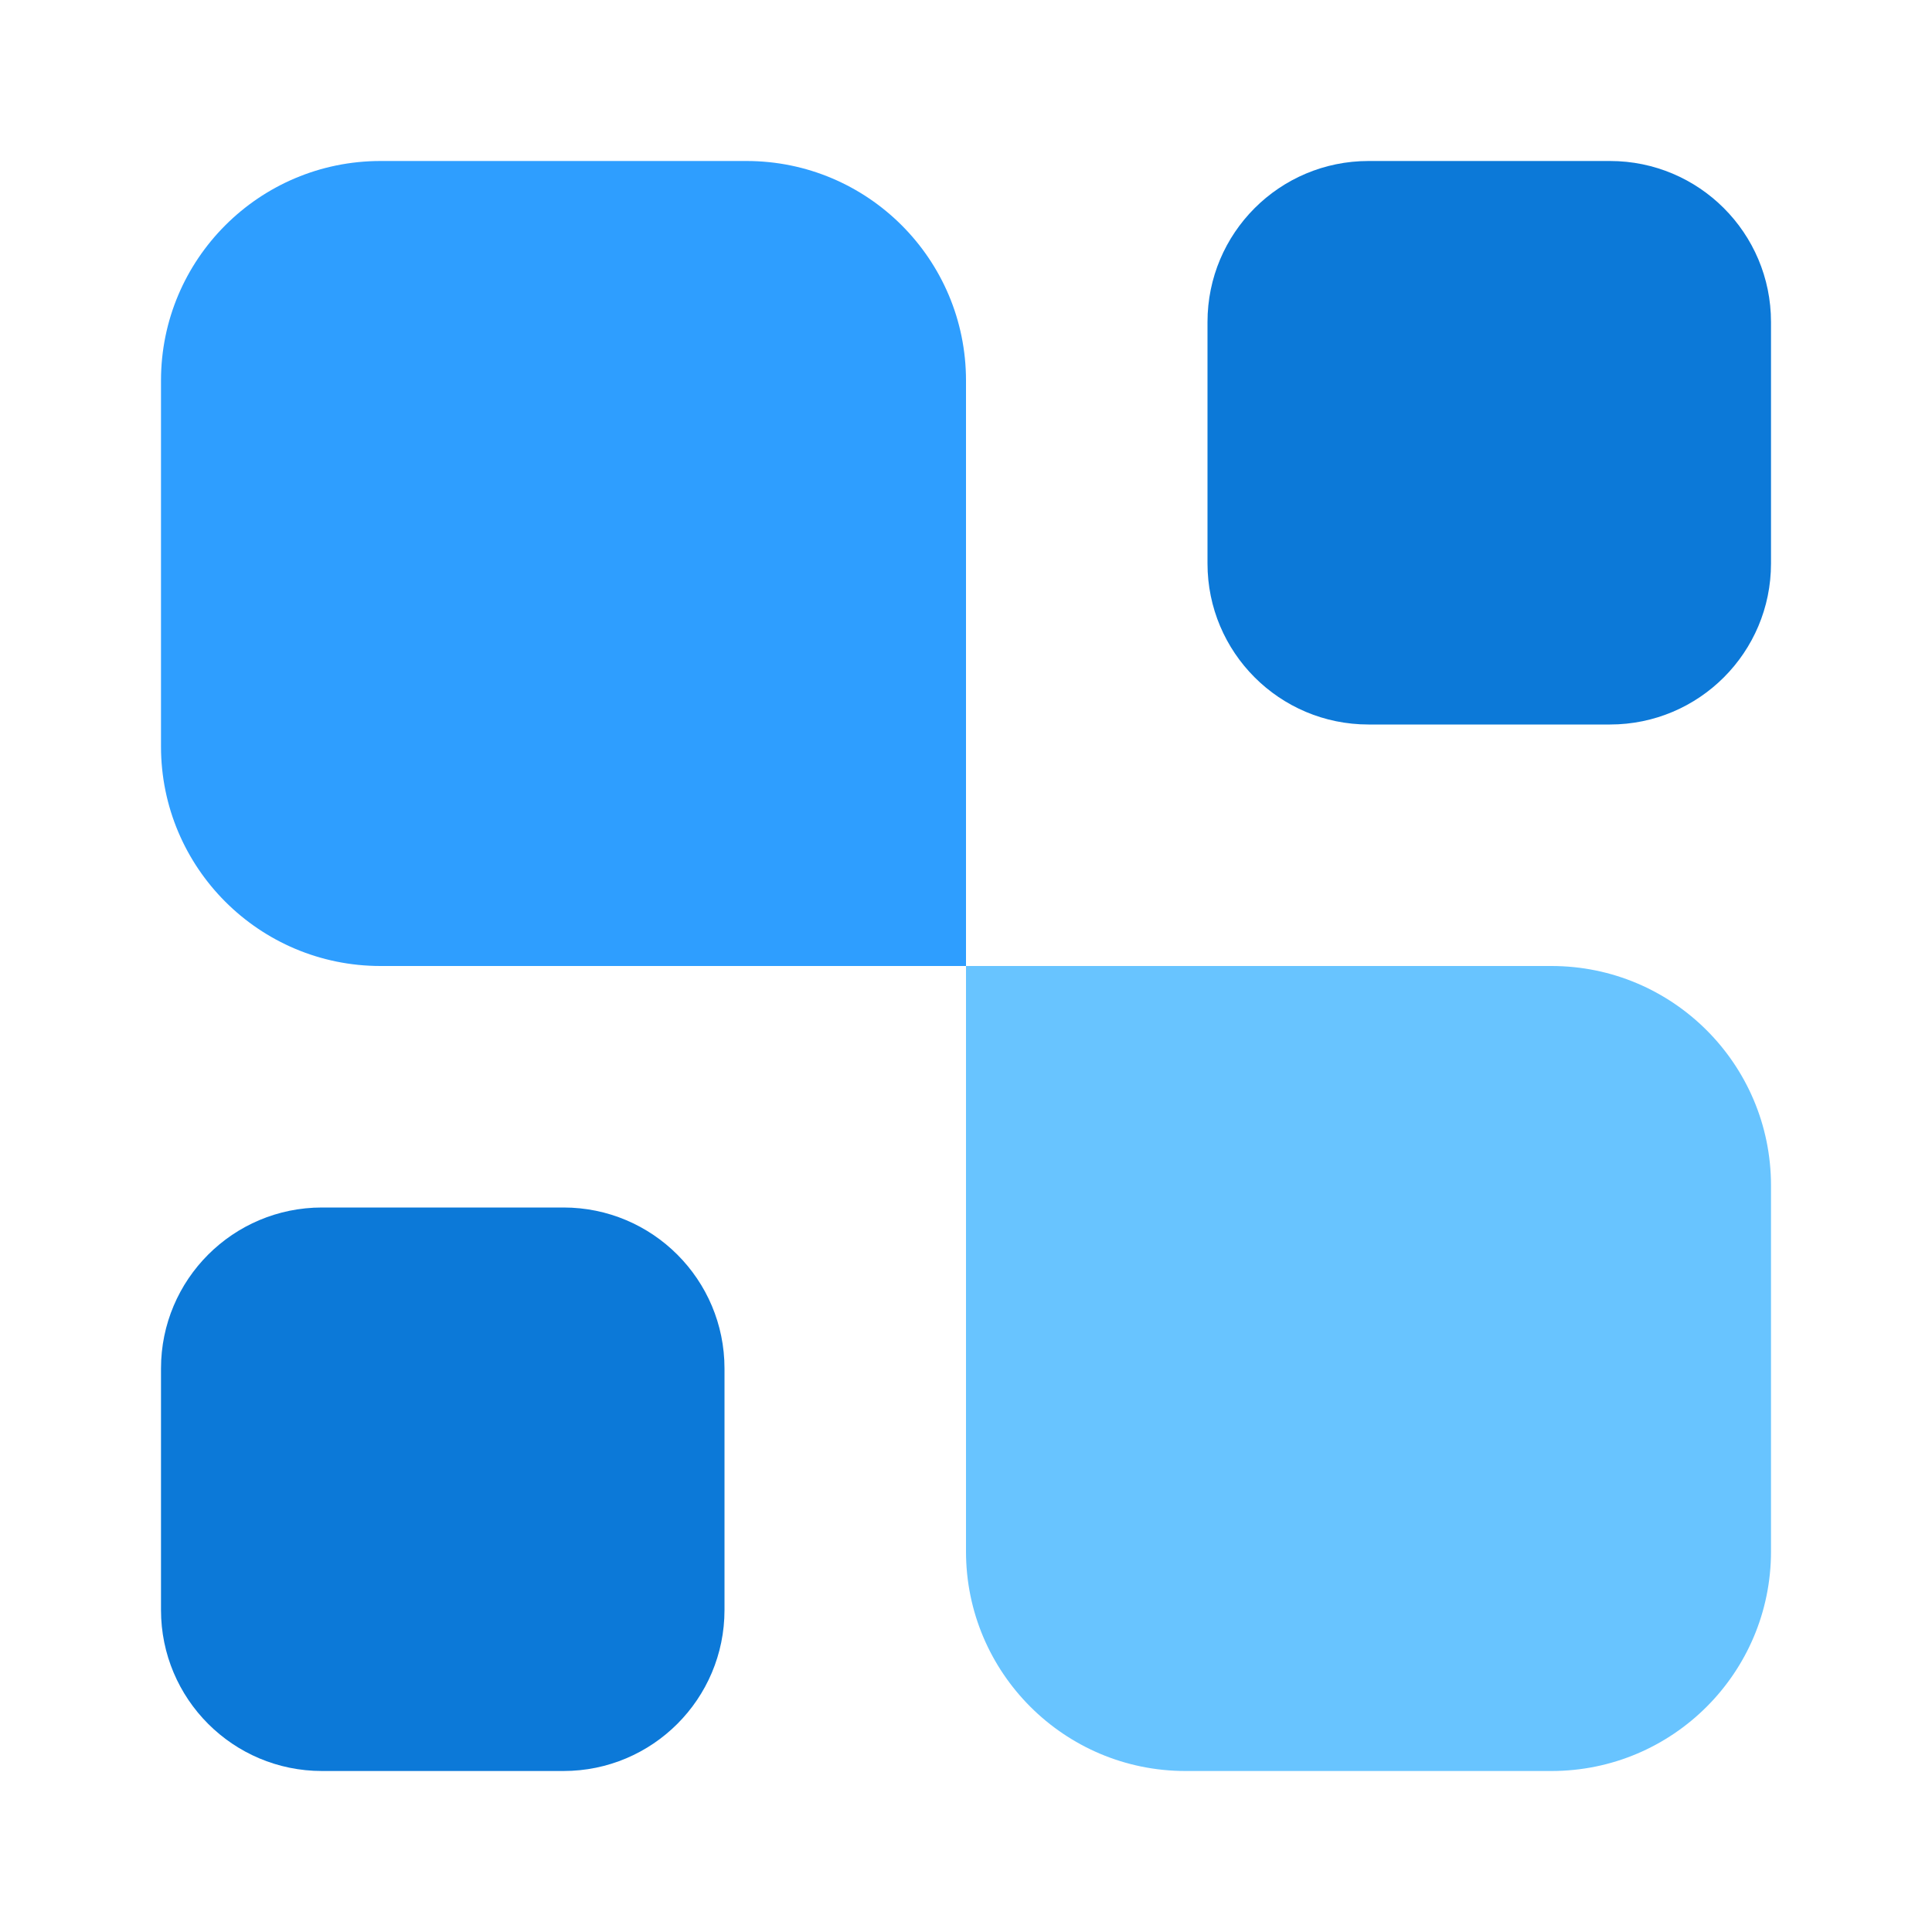
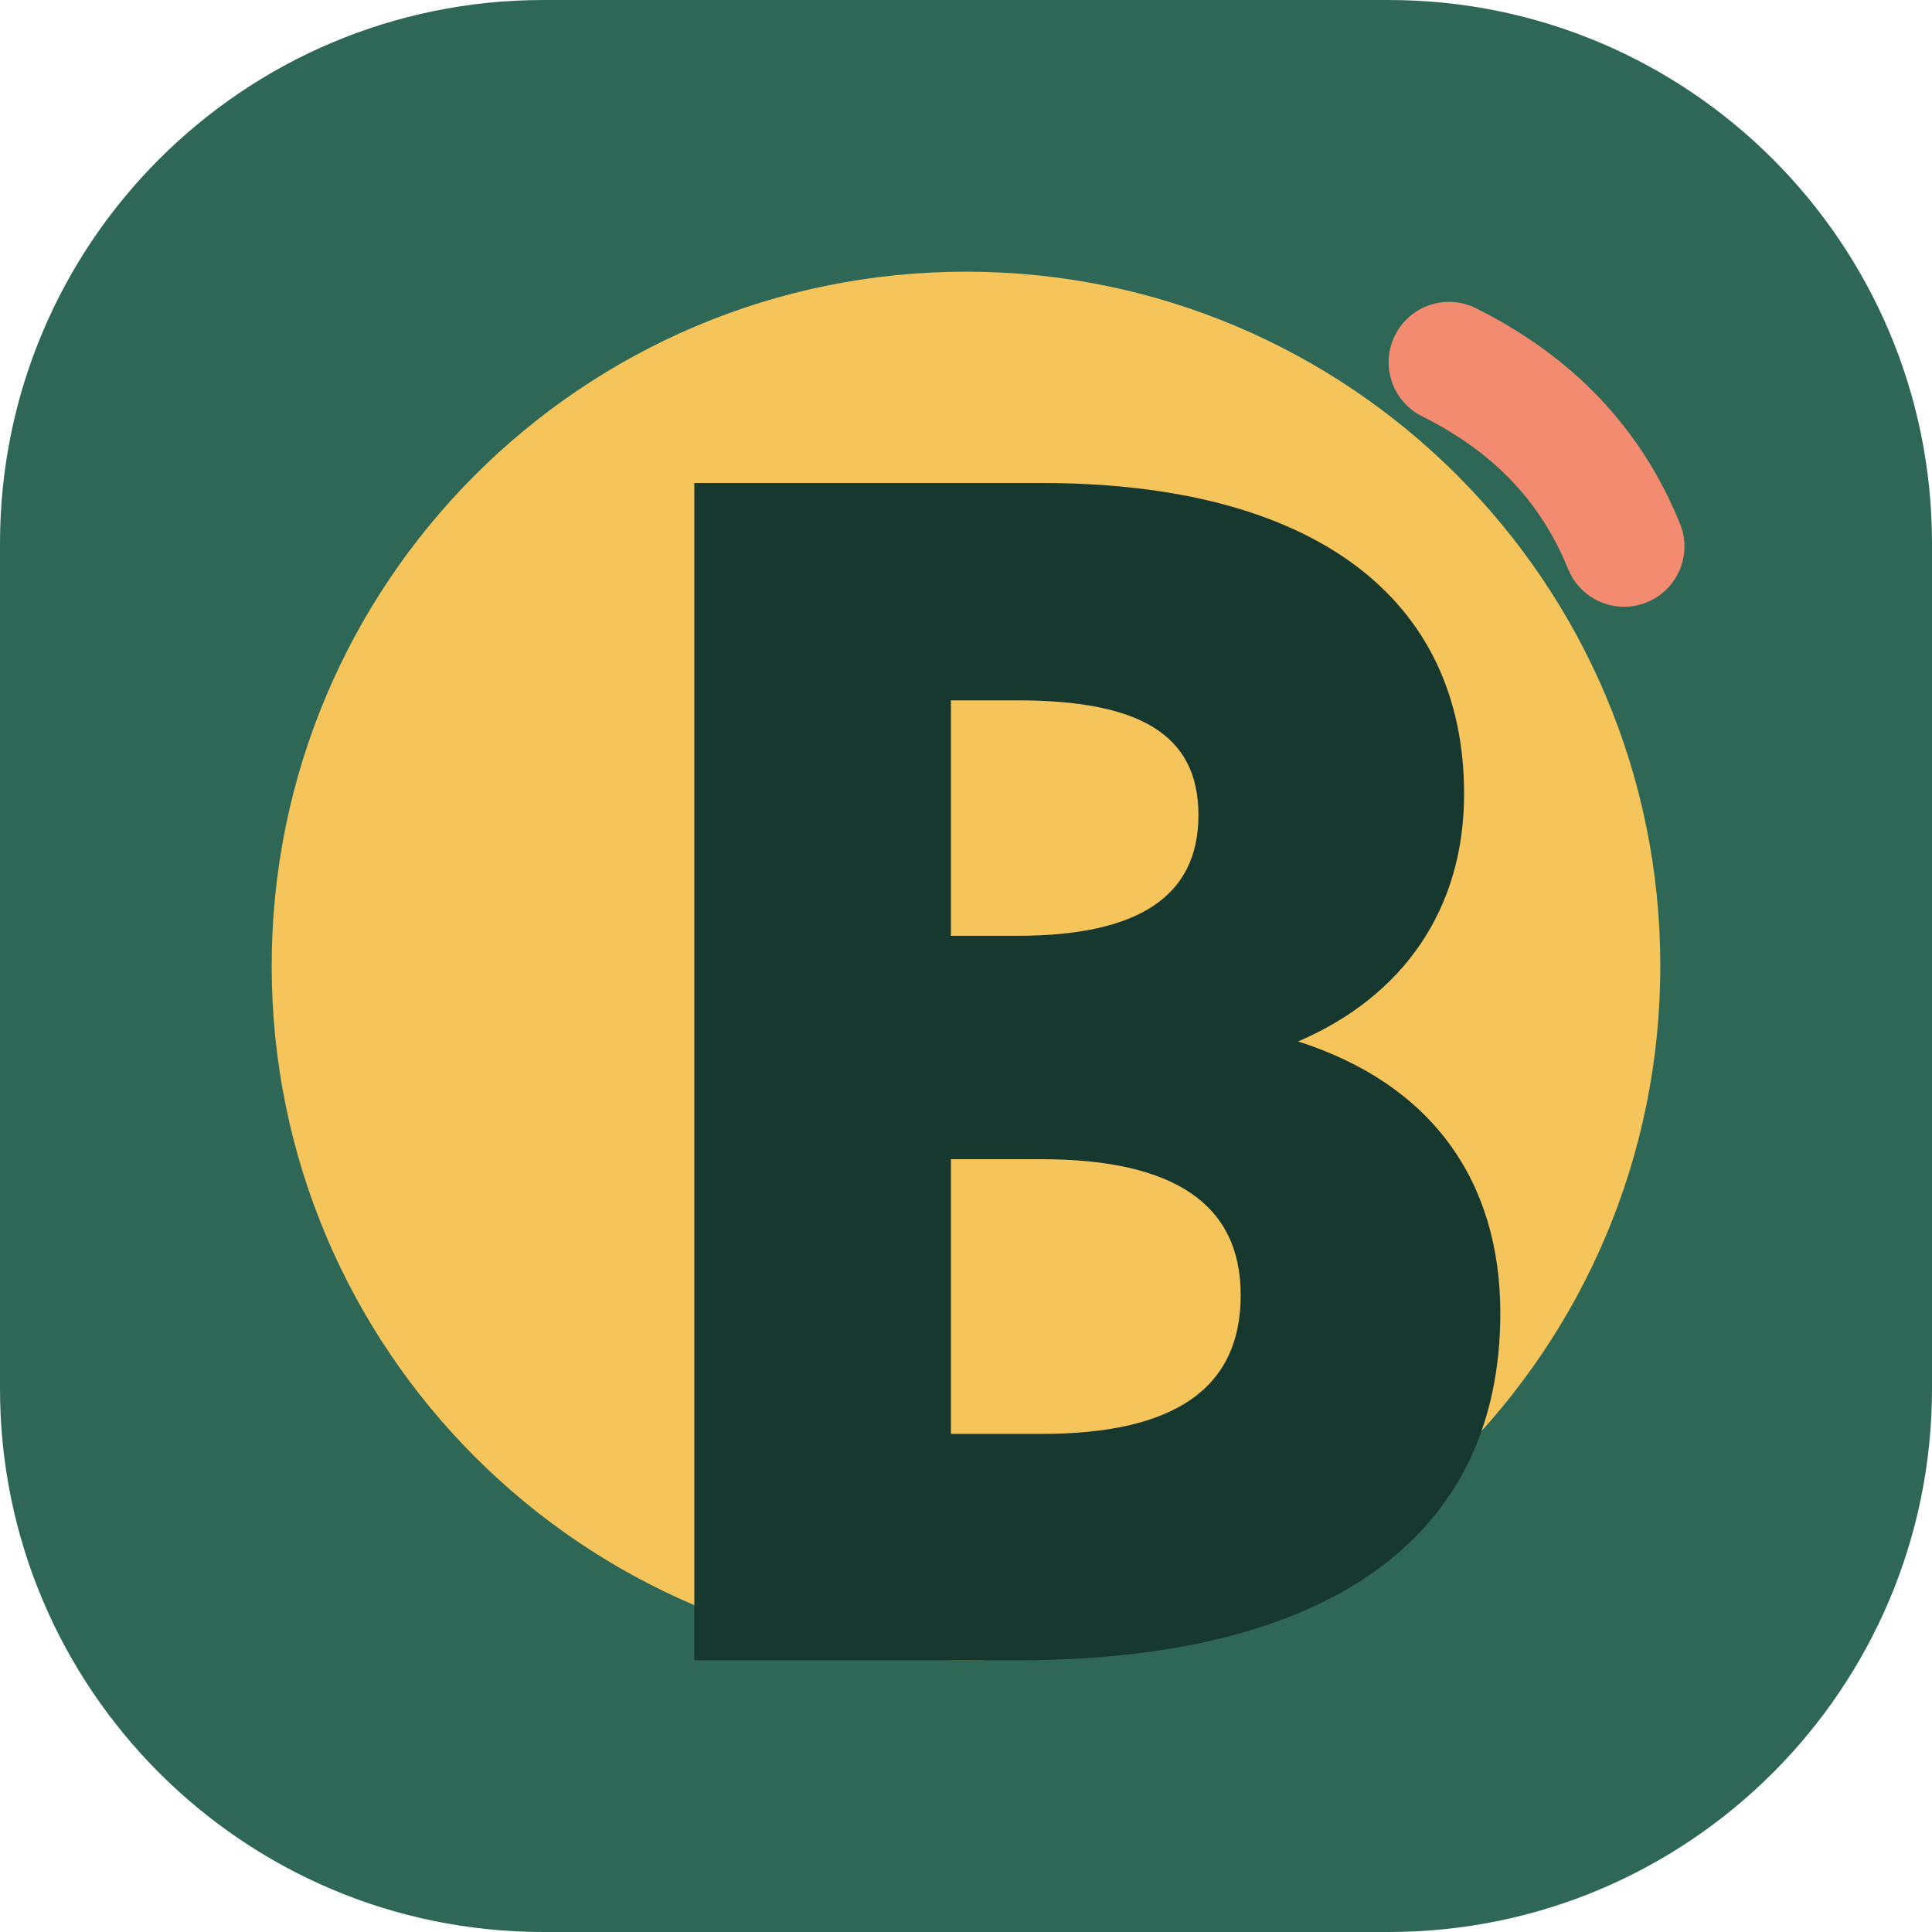
- <svg xmlns="http://www.w3.org/2000/svg" width="24" height="24" viewBox="0 0 24 24" fill="none">
-   <path d="M22 19.273C22 20.779 20.779 22 19.273 22H14.727C13.221 22 12 20.779 12 19.273V12H19.273C20.779 12 22 13.221 22 14.727V19.273Z" fill="#68C4FF" />
-   <path d="M20 2C21.105 2 22 2.895 22 4V7C22 8.105 21.105 9 20 9H17C15.895 9 15 8.105 15 7V4C15 2.895 15.895 2 17 2H20Z" fill="#0C79D8" />
-   <path d="M7 15C8.105 15 9 15.895 9 17V20C9 21.105 8.105 22 7 22H4C2.895 22 2 21.105 2 20V17C2 15.895 2.895 15 4 15H7Z" fill="#0C79D8" />
-   <path d="M12 12H4.727C3.221 12 2 10.779 2 9.273V4.727C2 3.221 3.221 2 4.727 2H9.273C10.779 2 12 3.221 12 4.727V12Z" fill="#2E9EFF" />
+ <svg xmlns="http://www.w3.org/2000/svg" viewBox="0 0 64 64">
+   <rect width="64" height="64" rx="18" fill="#2e6755" />
+   <circle cx="32" cy="32" r="23" fill="#f5c55b" />
+   <path d="M23 16h11.5c9 0 14 3.8 14 10.3 0 3.8-2 6.7-5.5 8.2 4.4 1.4 6.7 4.6 6.7 9 0 7.5-5.8 11.5-16 11.5H23V16Zm10.7 15c4 0 6-1.3 6-4s-2-3.8-6-3.8h-2.2V31h2.2Zm.8 16.5c4.4 0 6.6-1.5 6.6-4.6 0-3-2.2-4.5-6.6-4.5h-3v9.1h3Z" fill="#17382f" />
+   <path d="M48 12c2.8 1.4 4.7 3.4 5.8 6.1" fill="none" stroke="#f28b70" stroke-width="4" stroke-linecap="round" />
</svg>
